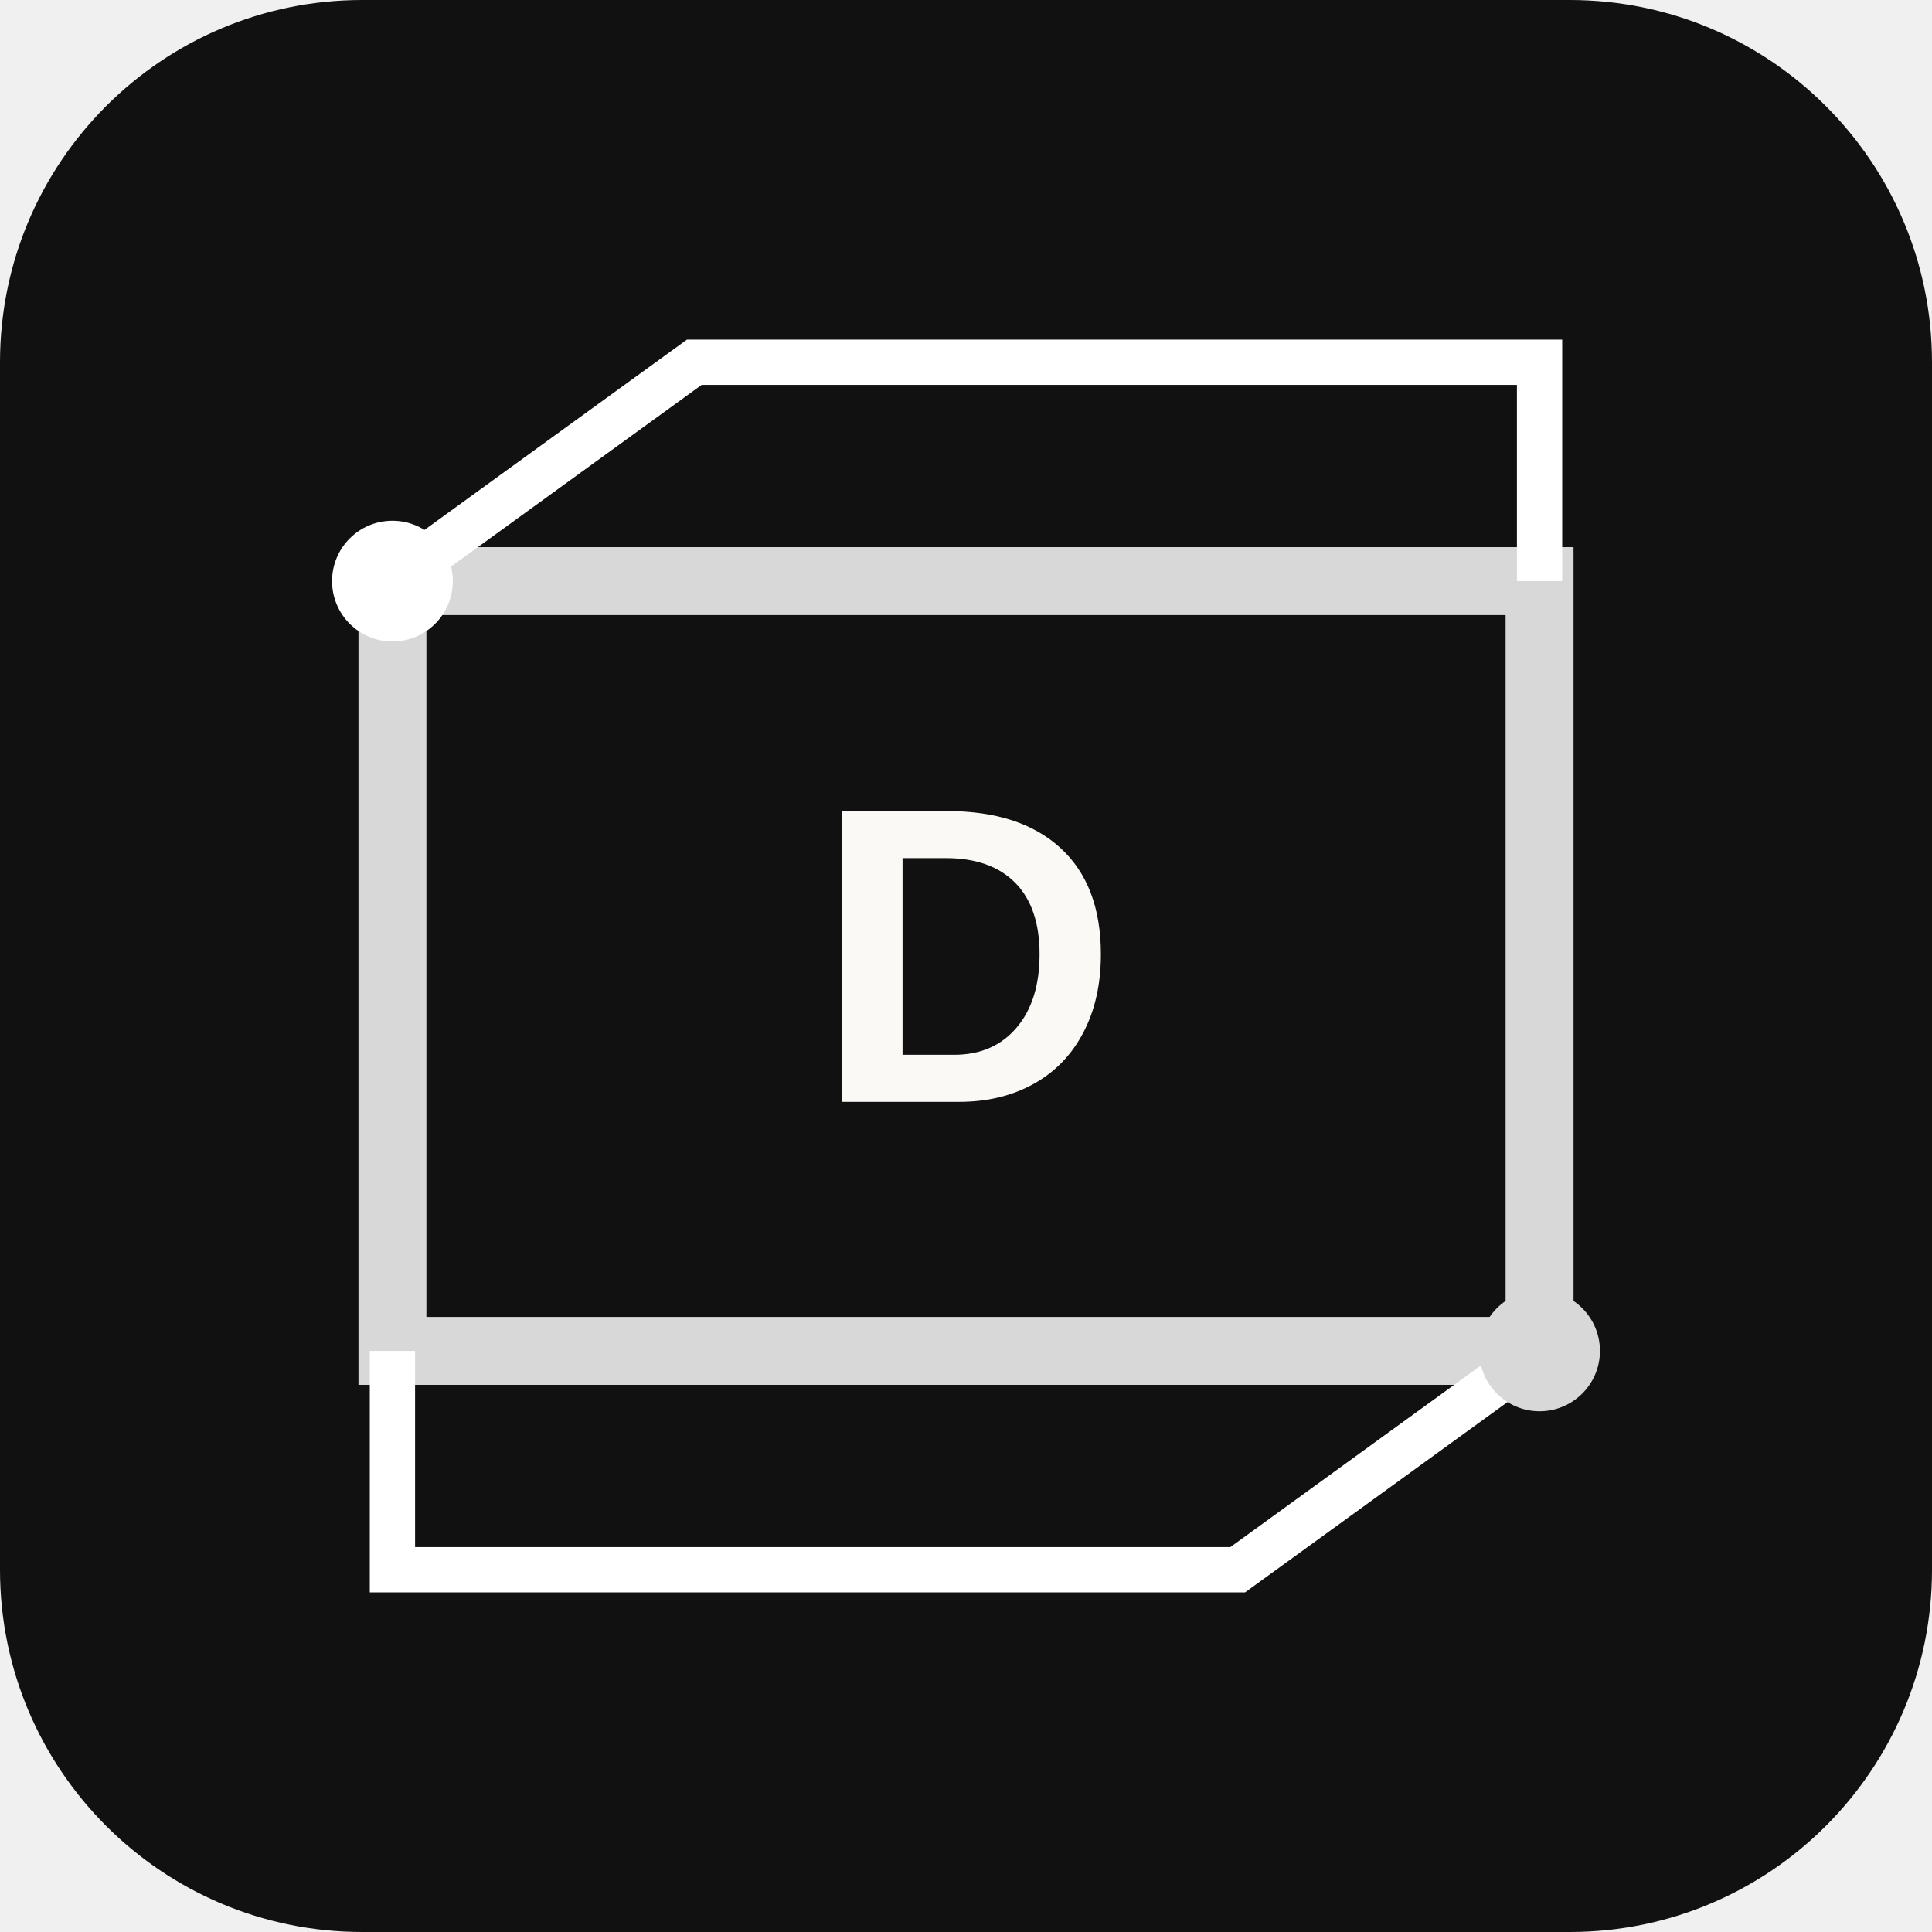
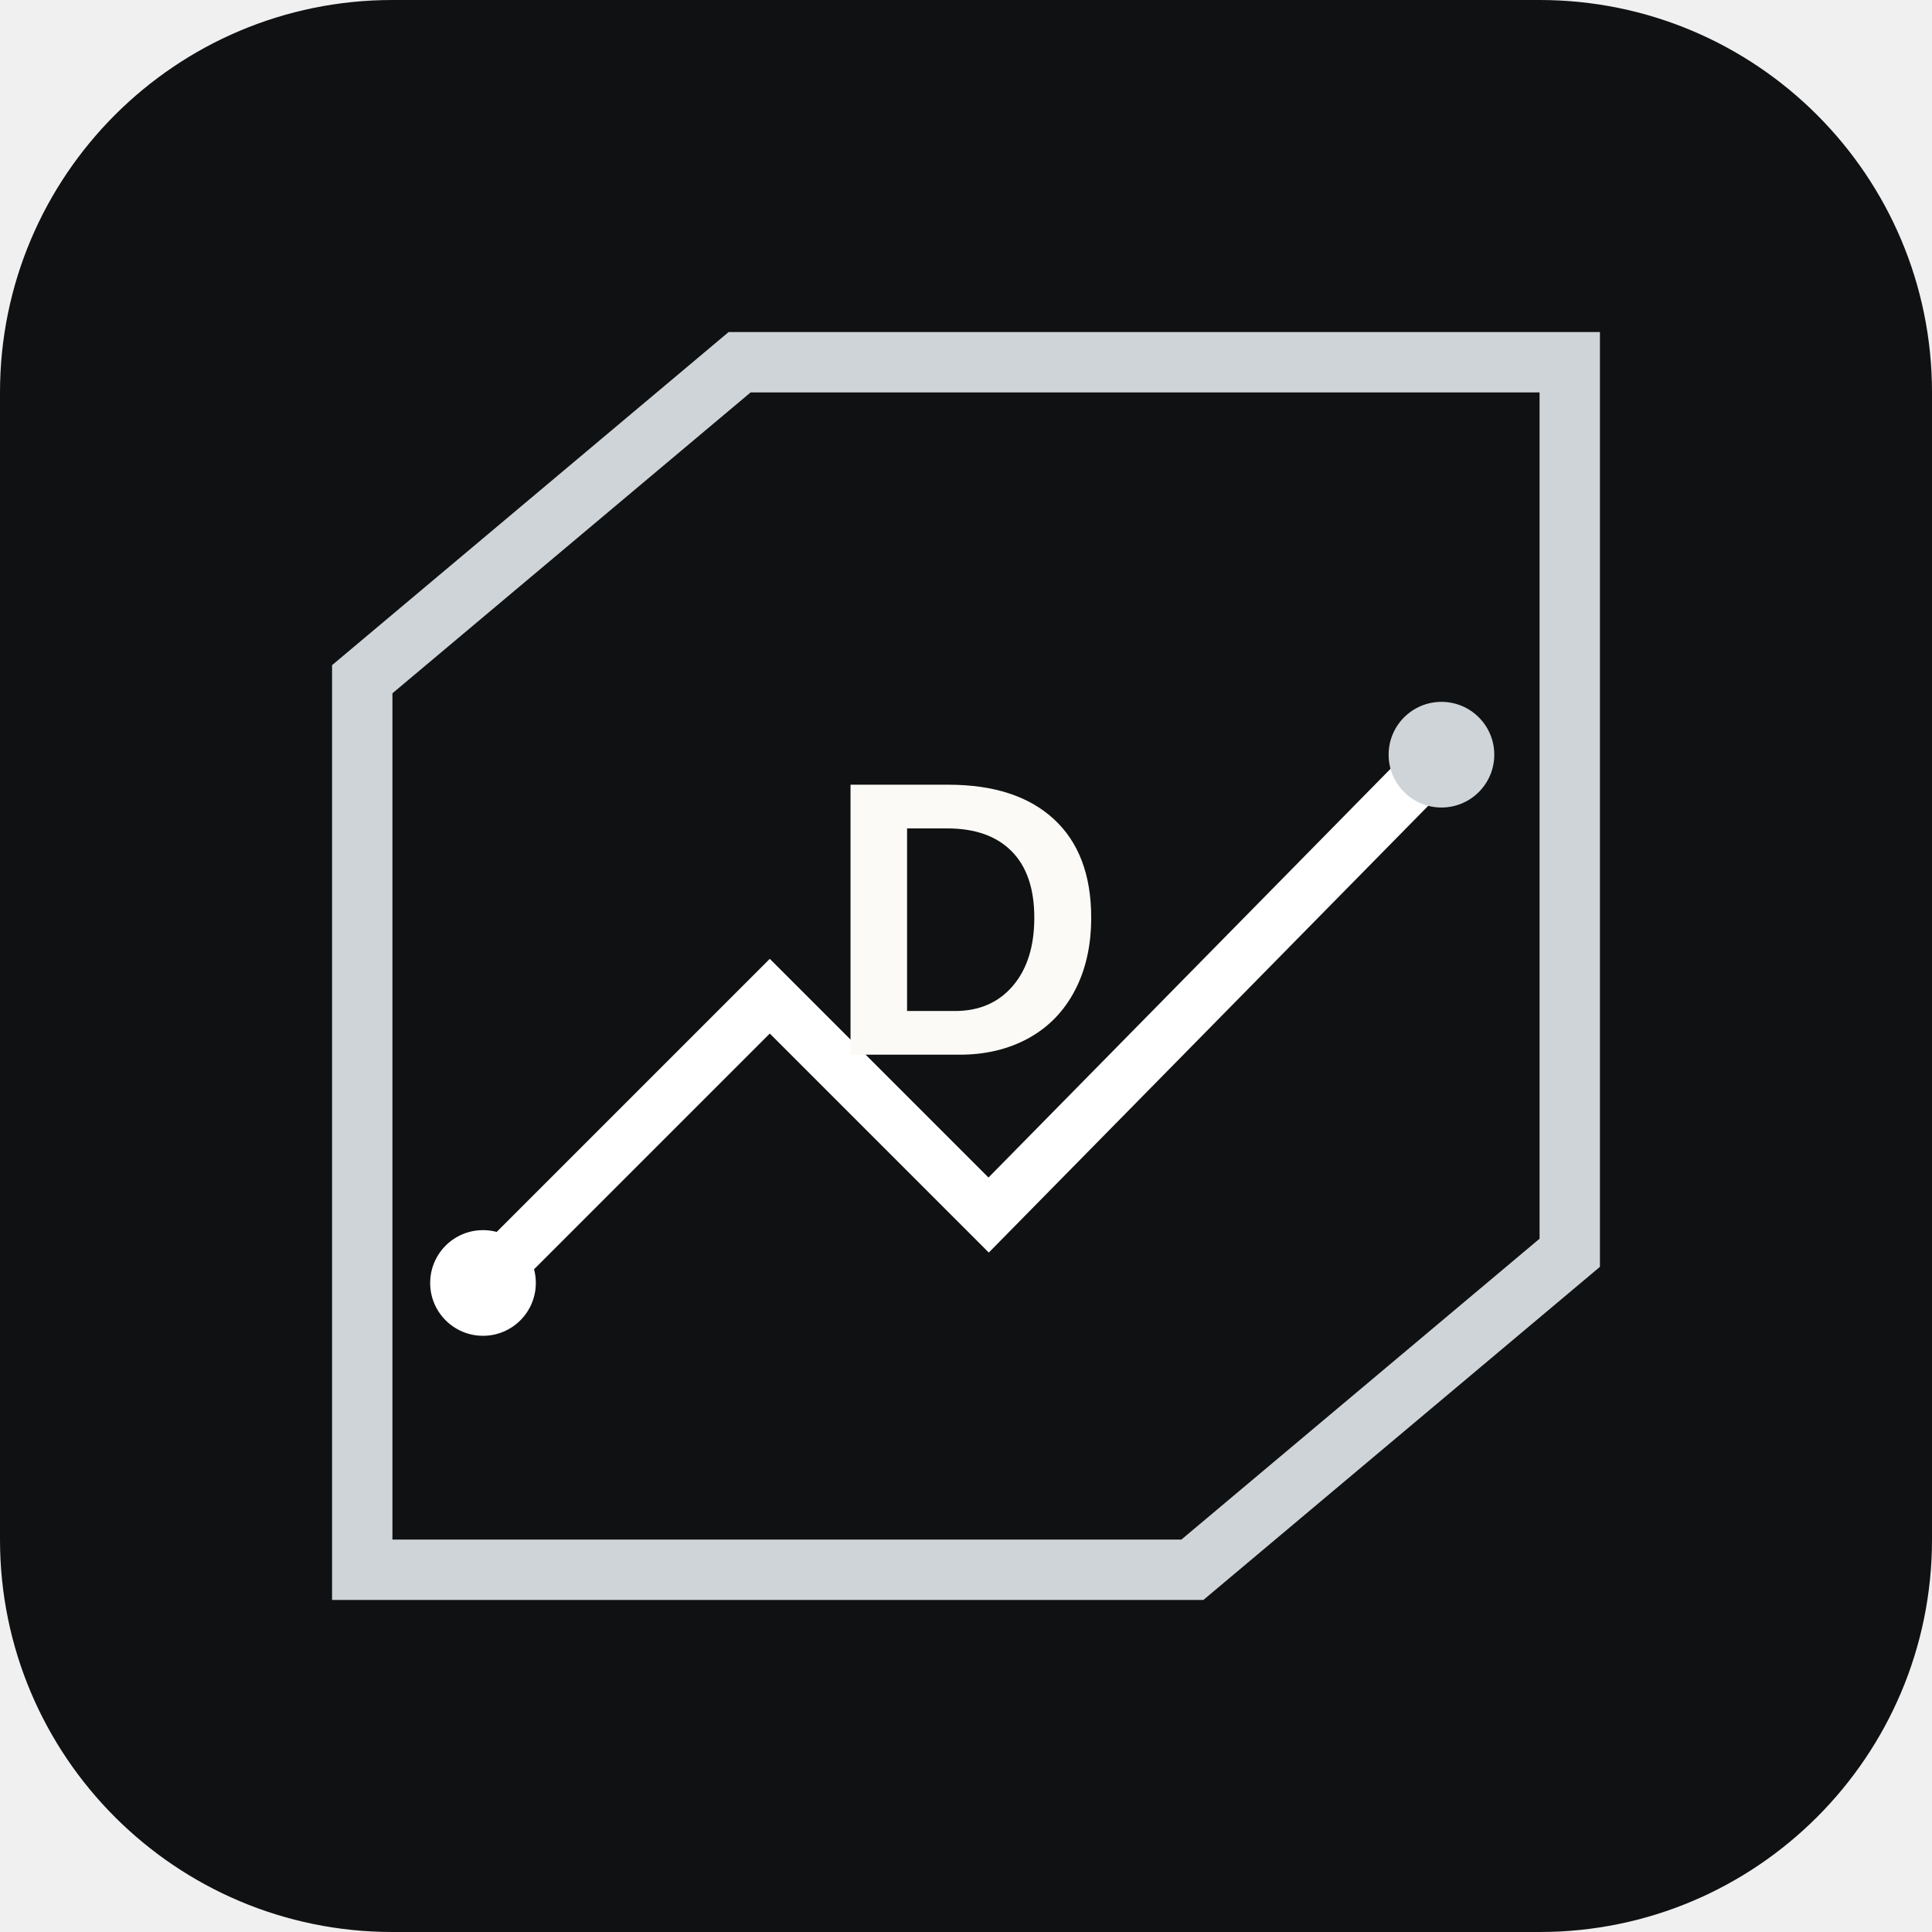
<svg xmlns="http://www.w3.org/2000/svg" viewBox="0 0 512 512" role="img" aria-labelledby="title desc">
-   <rect width="512" height="512" rx="96" fill="#111111" />
-   <path d="M104 154h304v204H104z" fill="none" stroke="#d8d8d8" stroke-width="18" />
-   <path d="M104 154l80-58h224v58M408 358l-80 58H104v-58" fill="none" stroke="#ffffff" stroke-width="12" />
-   <circle cx="104" cy="154" r="16" fill="#ffffff" />
-   <circle cx="408" cy="358" r="16" fill="#d8d8d8" />
-   <text x="256" y="292" text-anchor="middle" font-family="Arial, Helvetica, sans-serif" font-size="112" font-weight="800" letter-spacing="8" fill="#faf9f6">D</text>
+   <rect width="512" height="512" rx="104" fill="#101112" />
+   <path d="M96 180L196 96h220v236l-100 84H96z" fill="none" stroke="#cfd4d8" stroke-width="16" />
+   <path d="M128 340l76-76 58 58 120-122" fill="none" stroke="#ffffff" stroke-width="14" stroke-linecap="square" />
+   <circle cx="128" cy="340" r="14" fill="#ffffff" />
+   <circle cx="382" cy="200" r="14" fill="#cfd4d8" />
+   <text x="256" y="250" text-anchor="middle" dominant-baseline="middle" font-family="Arial, Helvetica, sans-serif" font-size="104" font-weight="800" letter-spacing="8" fill="#fbfaf7">D</text>
</svg>
